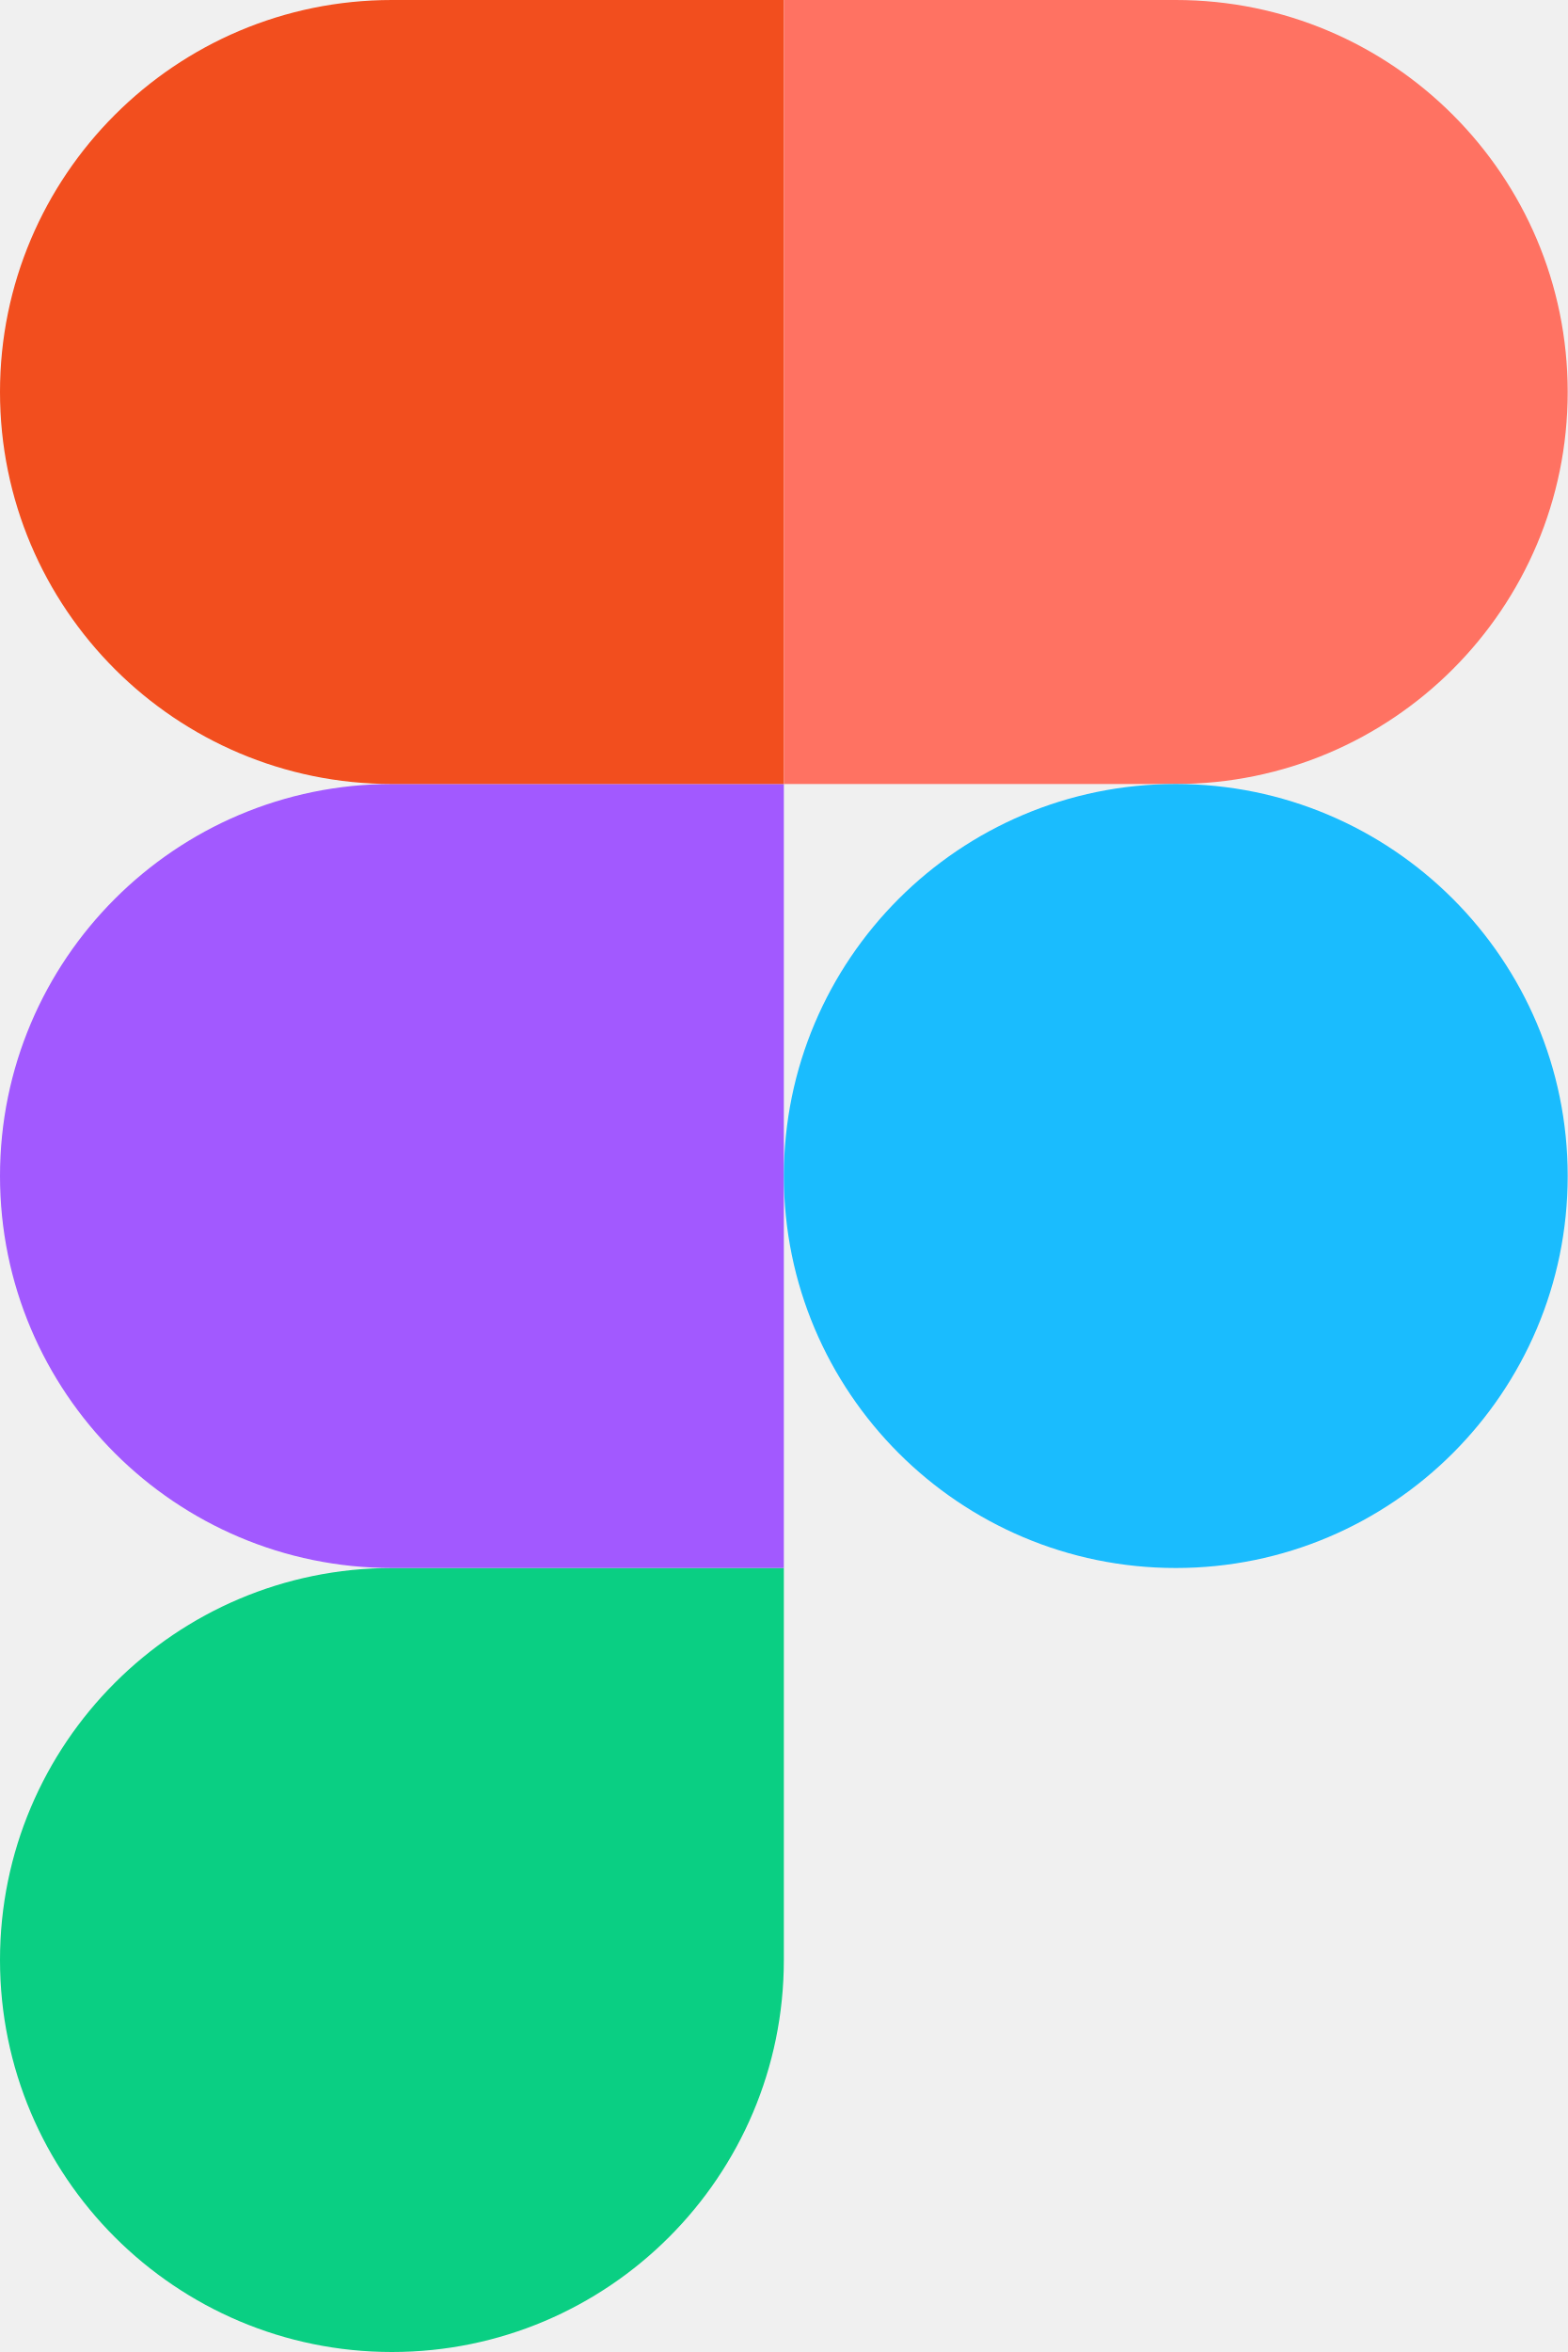
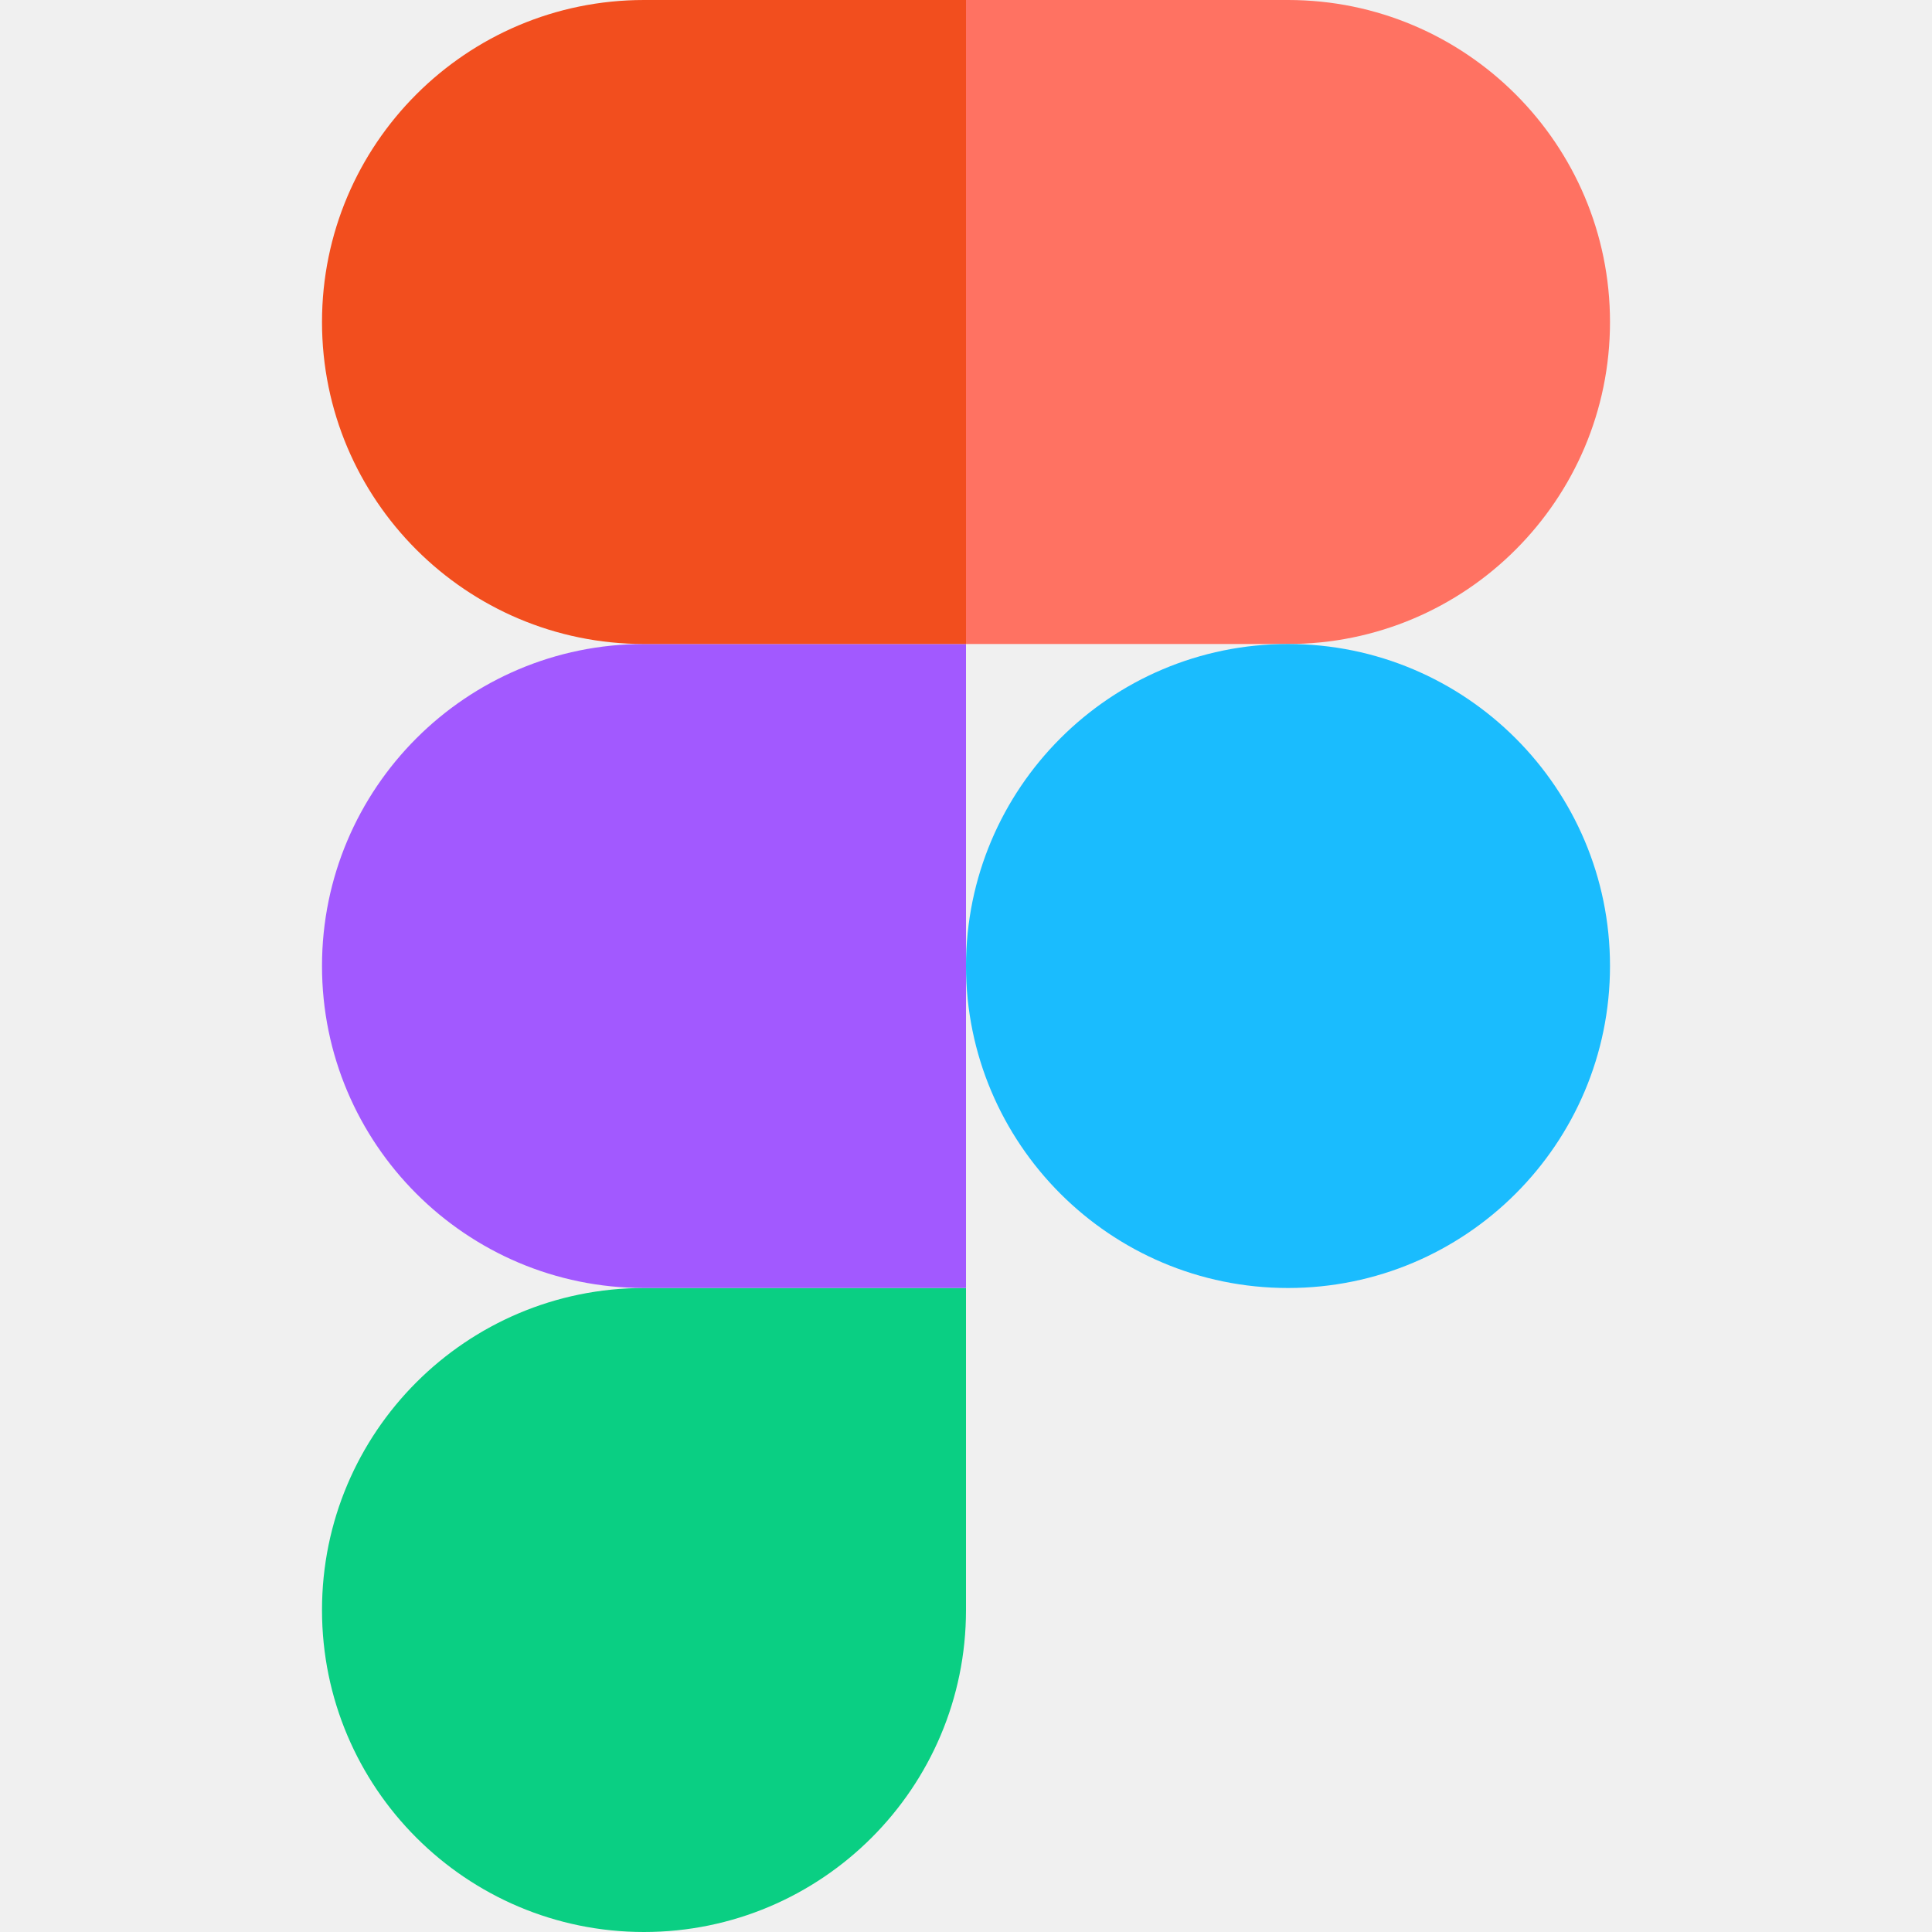
- <svg xmlns="http://www.w3.org/2000/svg" width="10" height="15" viewBox="0 0 10 15" fill="none">
+ <svg xmlns="http://www.w3.org/2000/svg" width="10" height="10" viewBox="0 0 10 15" fill="none">
  <g clip-path="url(#clip0_571_91)">
    <path d="M2.5 15C3.88 15 5 13.88 5 12.5V10H2.5C1.12 10 0 11.12 0 12.5C0 13.88 1.12 15 2.5 15Z" fill="#0ACF83" />
    <path d="M0 7.5C0 6.12 1.12 5 2.5 5H5V10H2.5C1.12 10 0 8.88 0 7.5Z" fill="#A259FF" />
    <path d="M0 2.5C0 1.12 1.12 0 2.5 0H5V5H2.5C1.12 5 0 3.88 0 2.5Z" fill="#F24E1E" />
    <path d="M5 0H7.5C8.88 0 10 1.12 10 2.5C10 3.88 8.88 5 7.5 5H5V0Z" fill="#FF7262" />
    <path d="M10 7.5C10 8.88 8.88 10 7.5 10C6.12 10 5 8.88 5 7.5C5 6.12 6.12 5 7.5 5C8.88 5 10 6.12 10 7.5Z" fill="#1ABCFE" />
  </g>
  <defs>
    <clipPath id="clip0_571_91">
      <rect width="10" height="15" fill="white" />
    </clipPath>
  </defs>
</svg>
